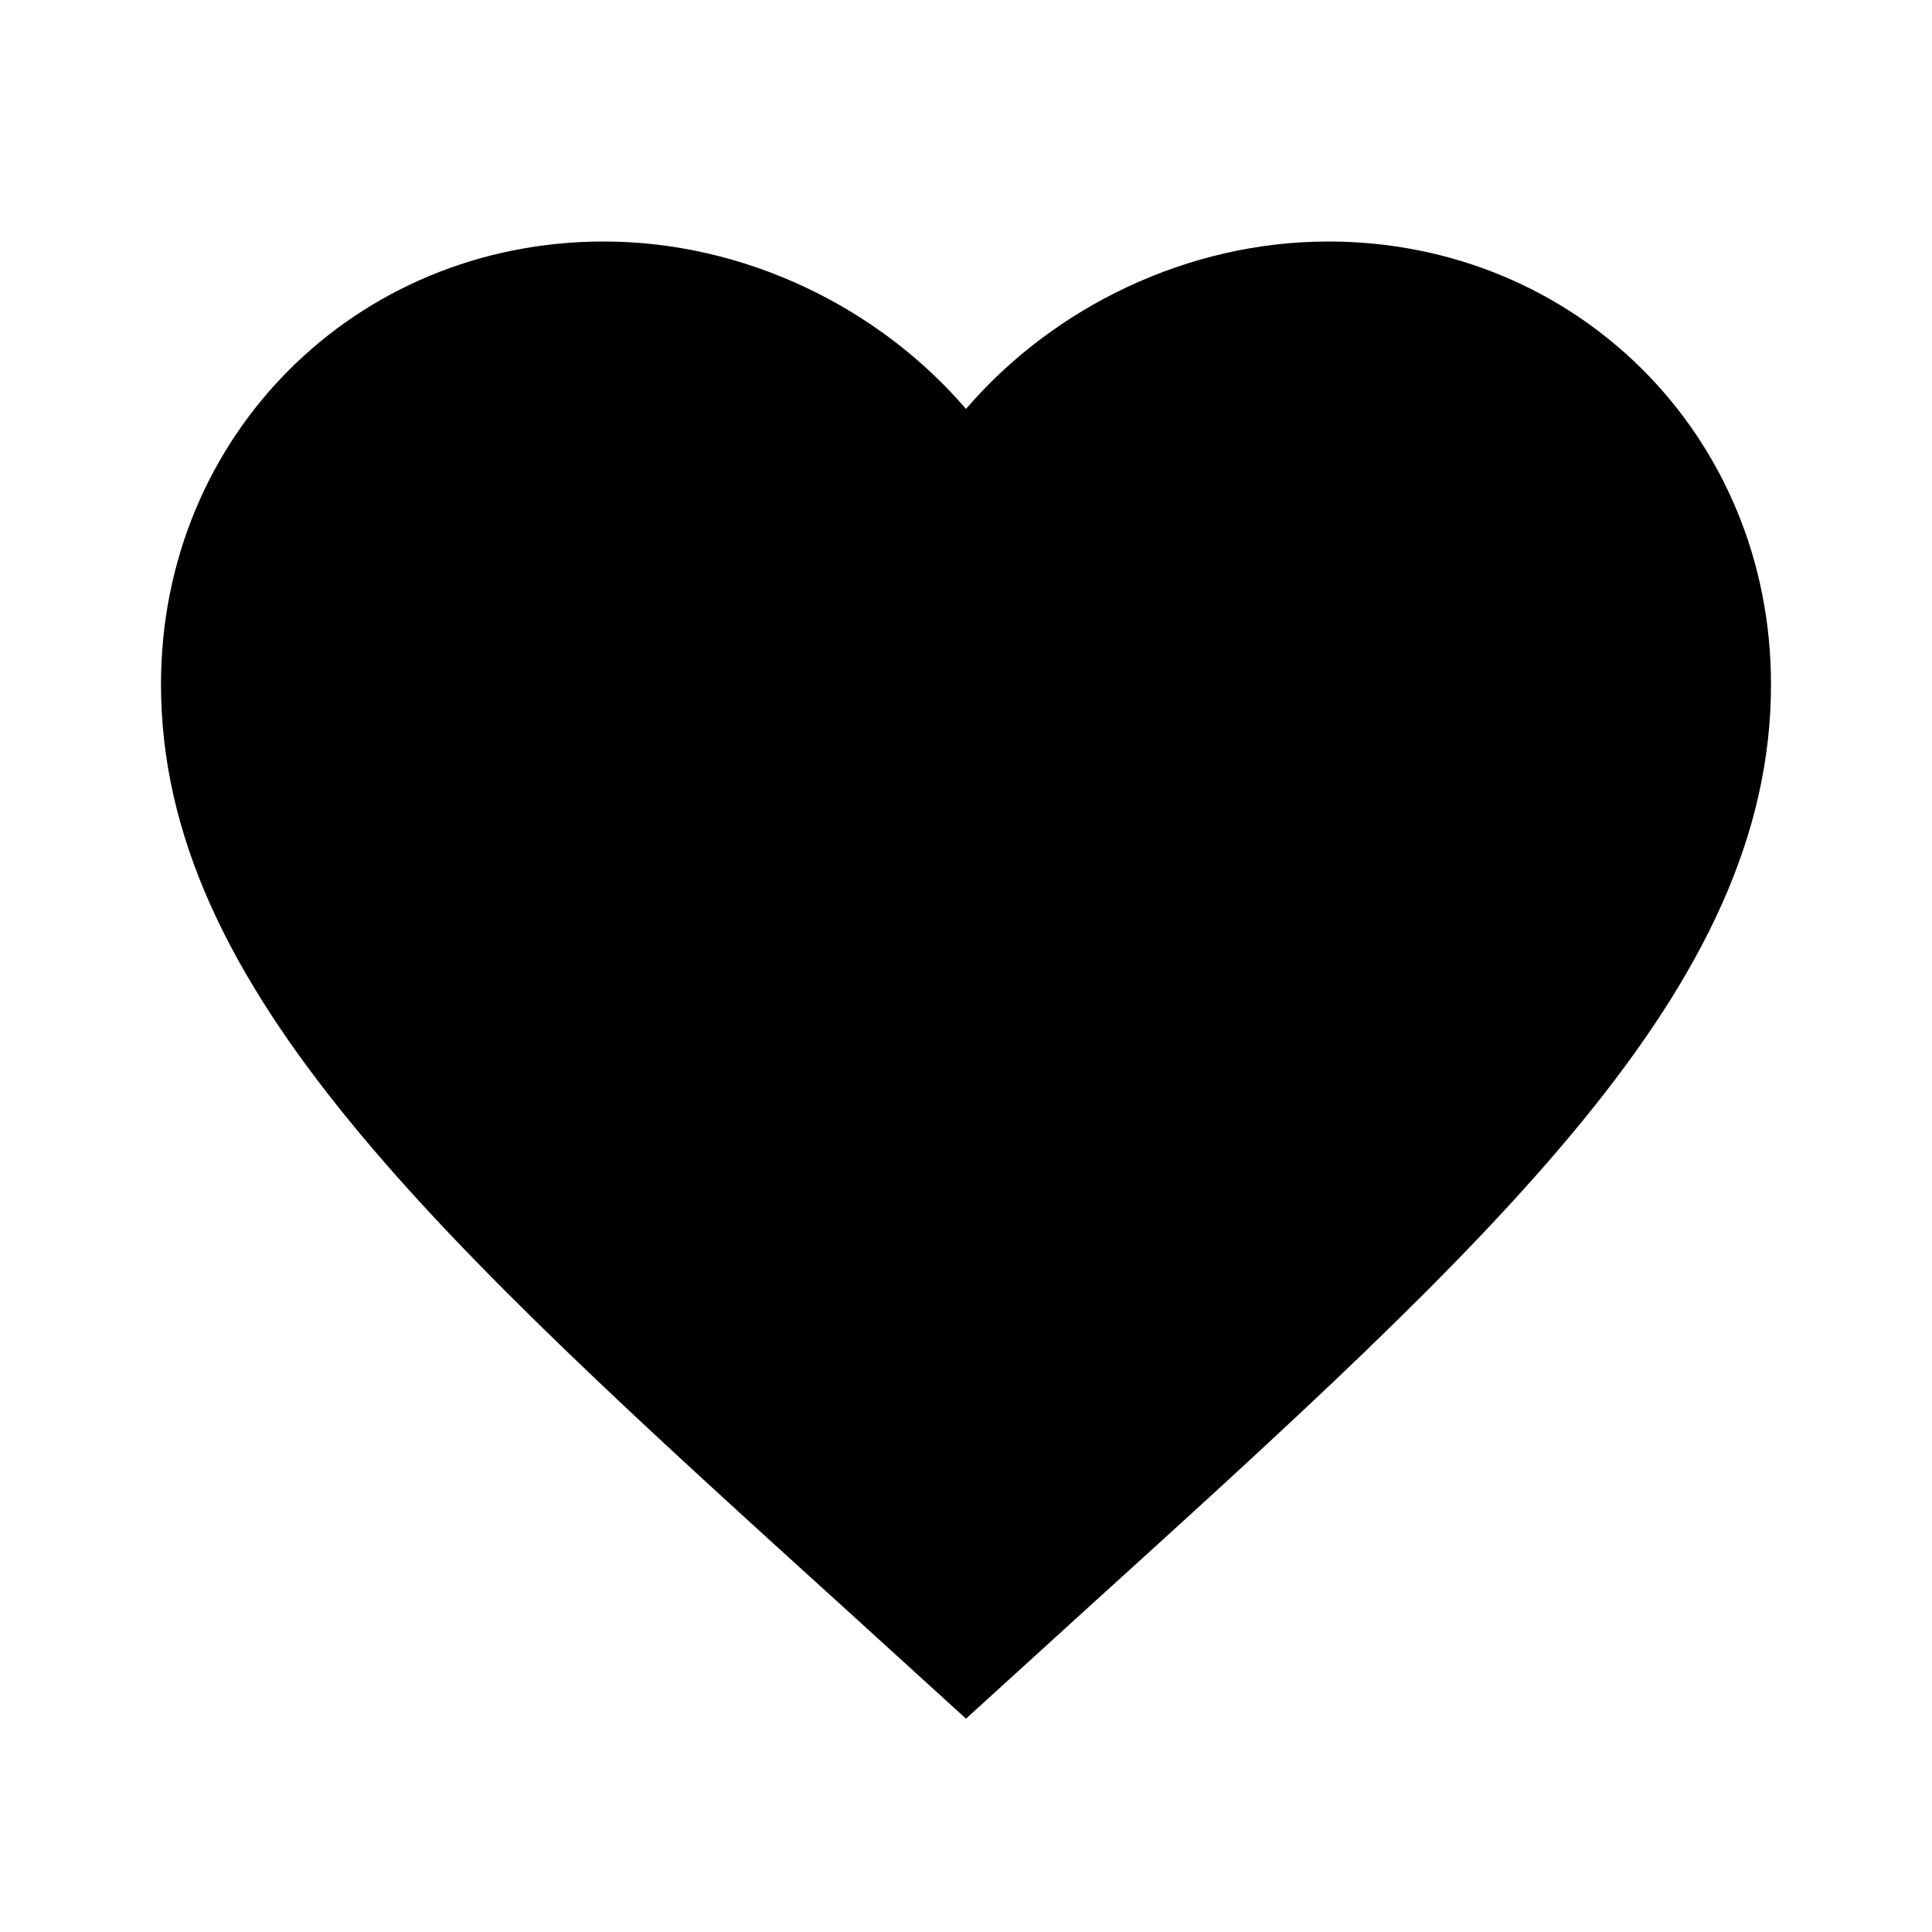
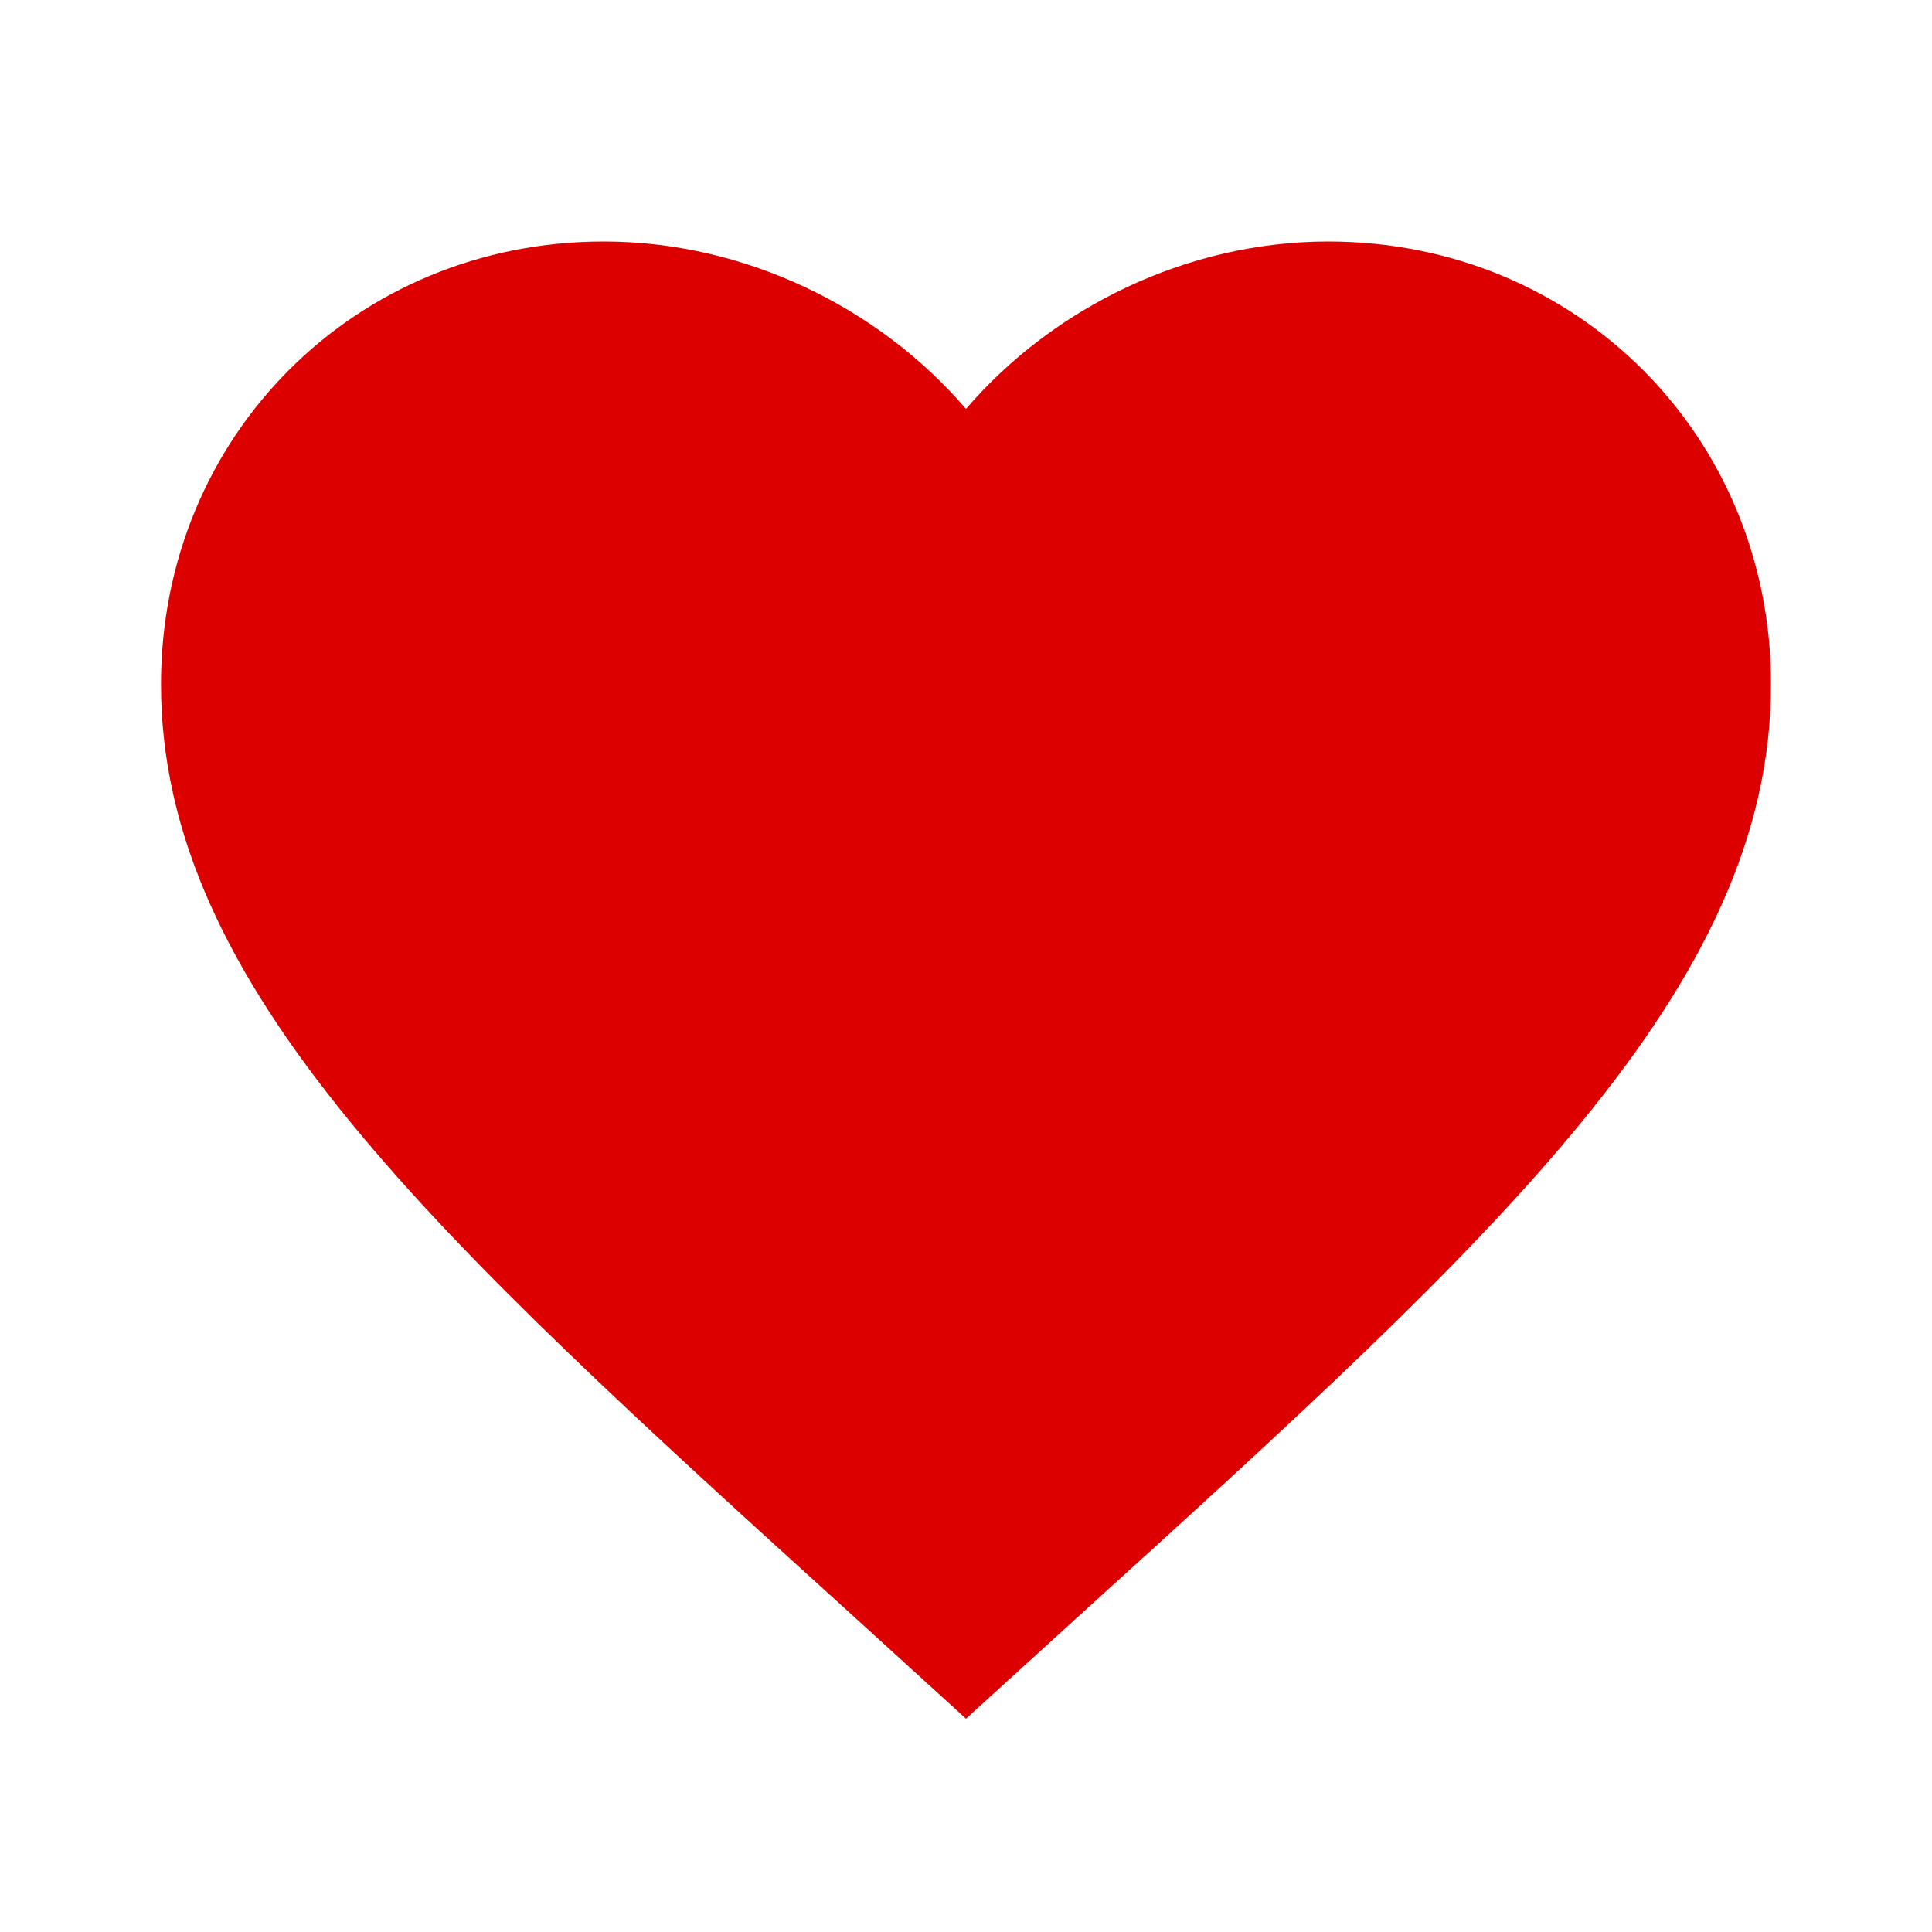
<svg xmlns="http://www.w3.org/2000/svg" viewBox="0 0 24 24">
-   <path d="M12,21.35L10.55,20.03C5.4,15.36 2,12.27 2,8.5C2,5.41 4.42,3 7.5,3C9.24,3 10.91,3.81 12,5.08C13.09,3.81 14.76,3 16.5,3C19.58,3 22,5.41 22,8.5C22,12.27 18.6,15.36 13.45,20.03L12,21.35Z" />
+   <path fill="rgb(220,0,0)" d="M12,21.35L10.55,20.03C5.4,15.36 2,12.27 2,8.5C2,5.41 4.42,3 7.5,3C9.24,3 10.91,3.81 12,5.08C13.09,3.81 14.76,3 16.5,3C19.58,3 22,5.41 22,8.5C22,12.27 18.6,15.36 13.45,20.03L12,21.35Z" />
</svg>
